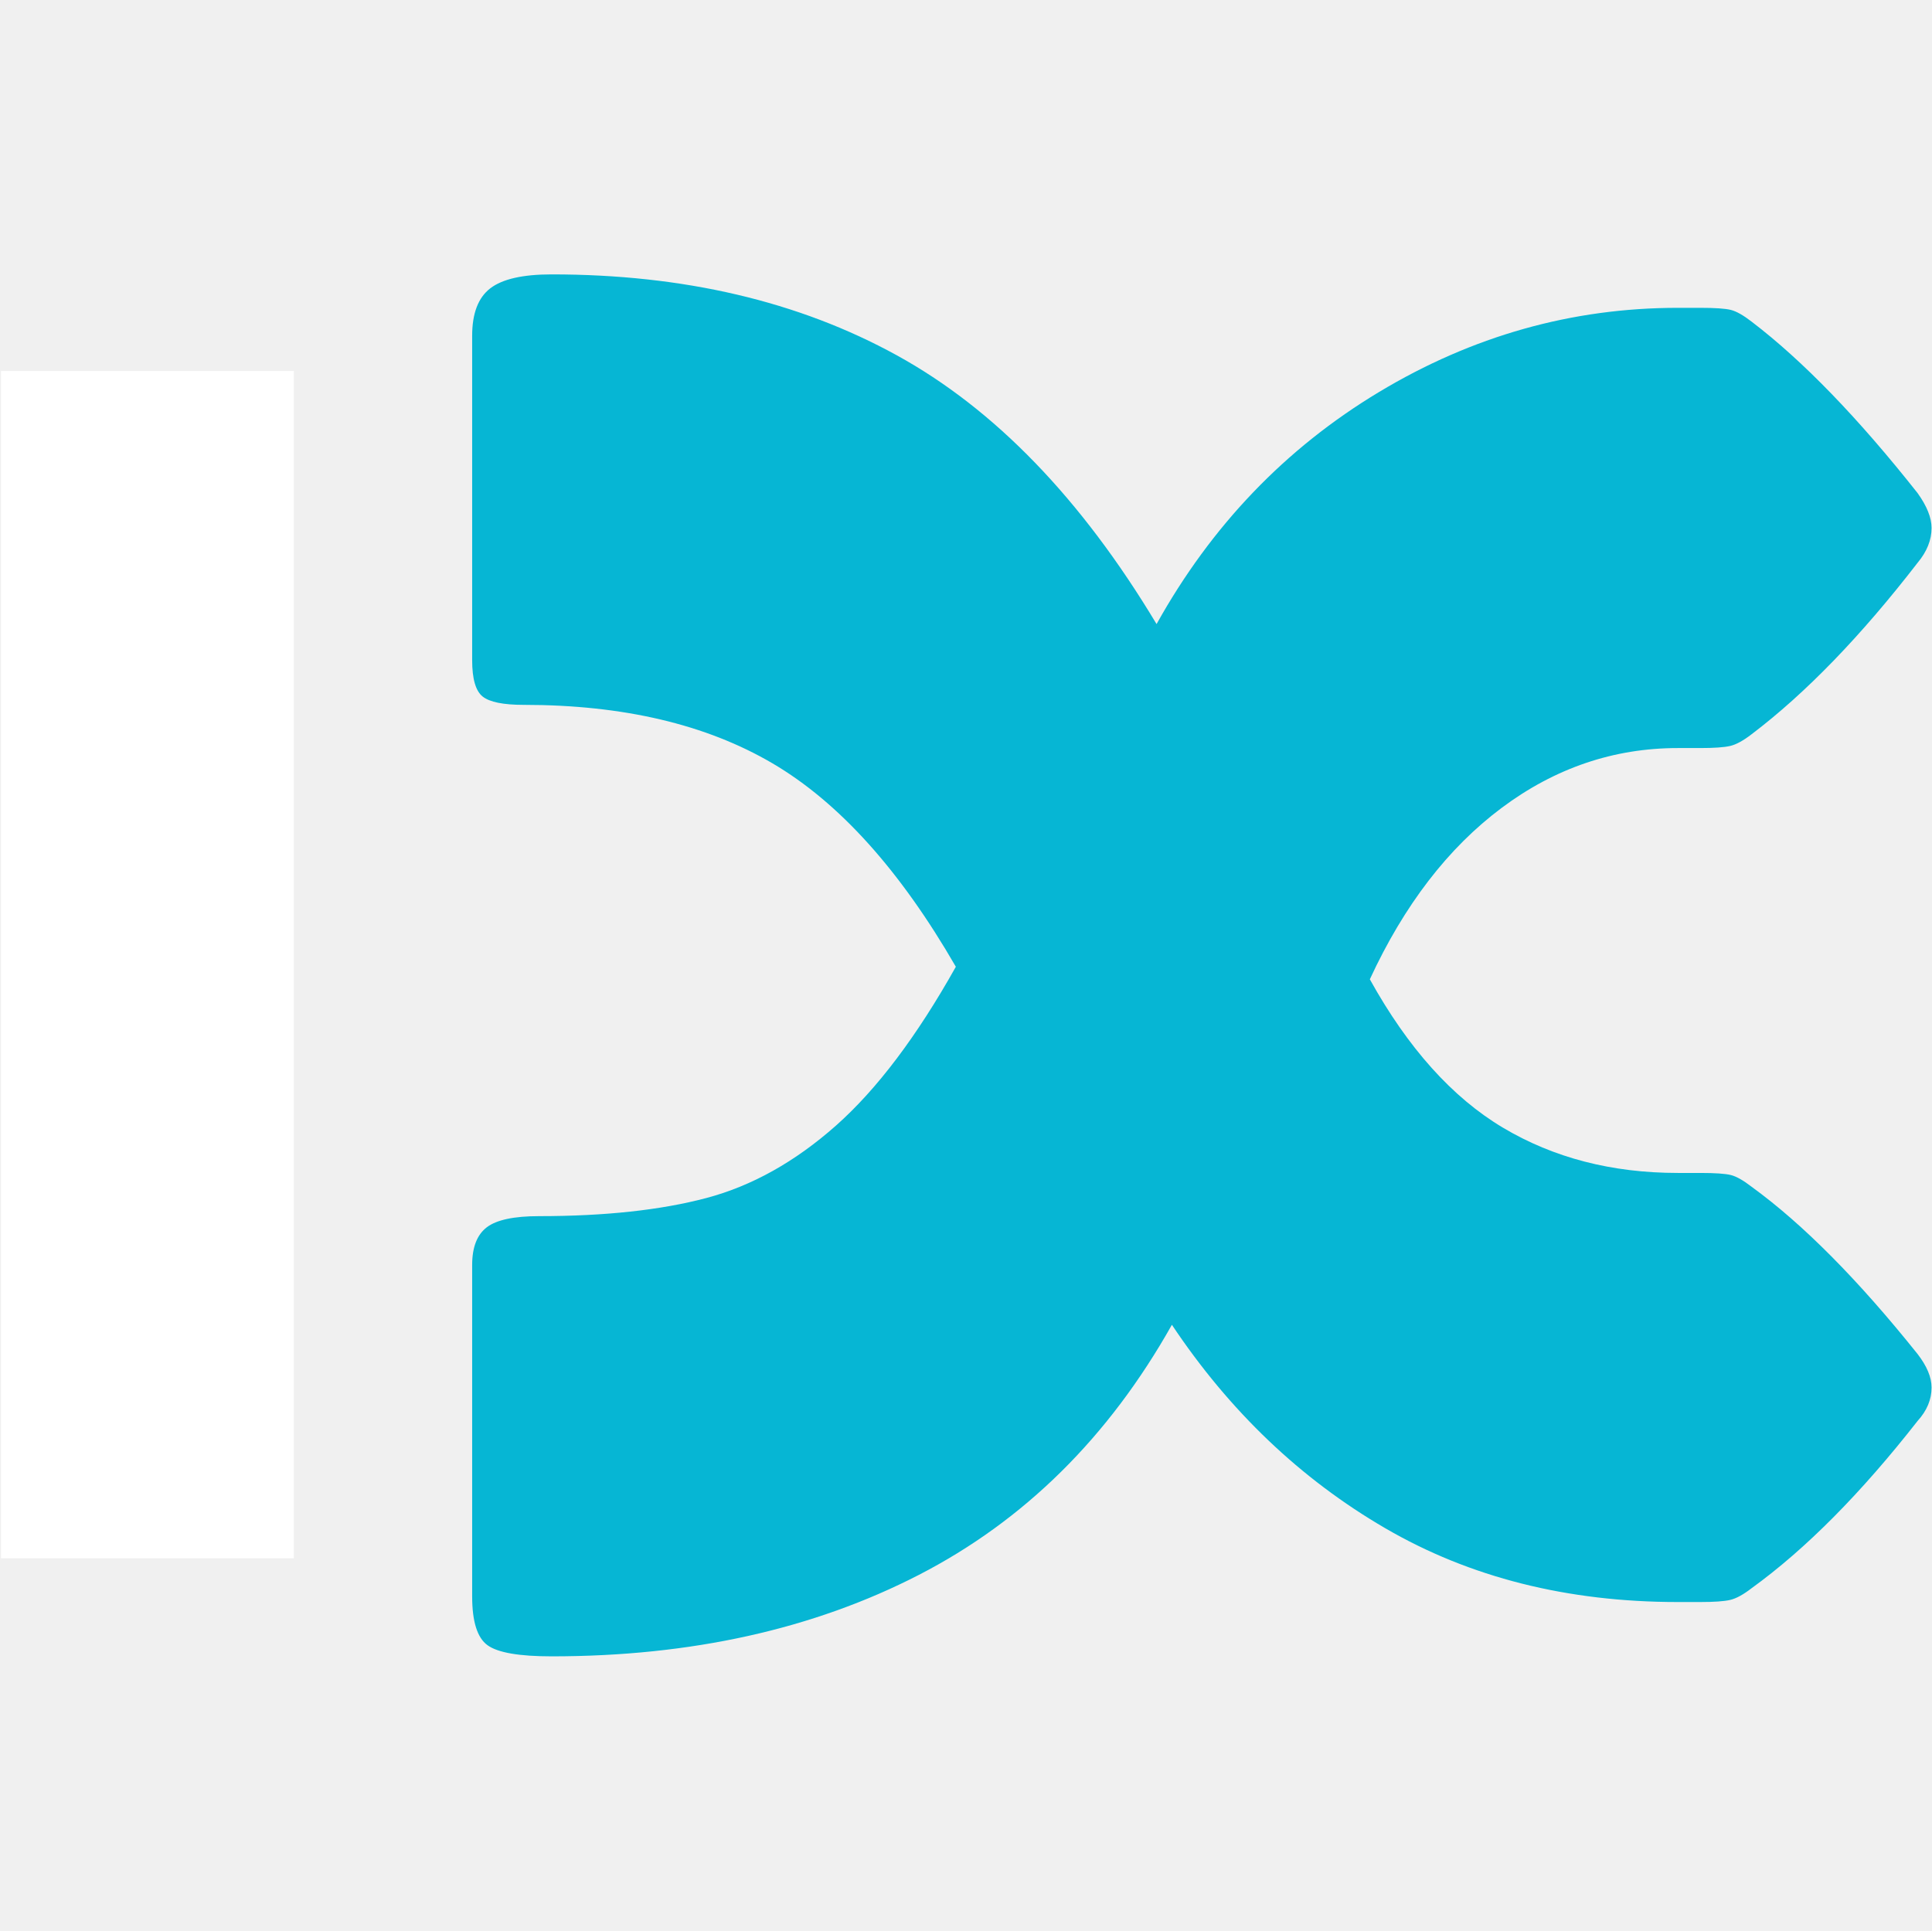
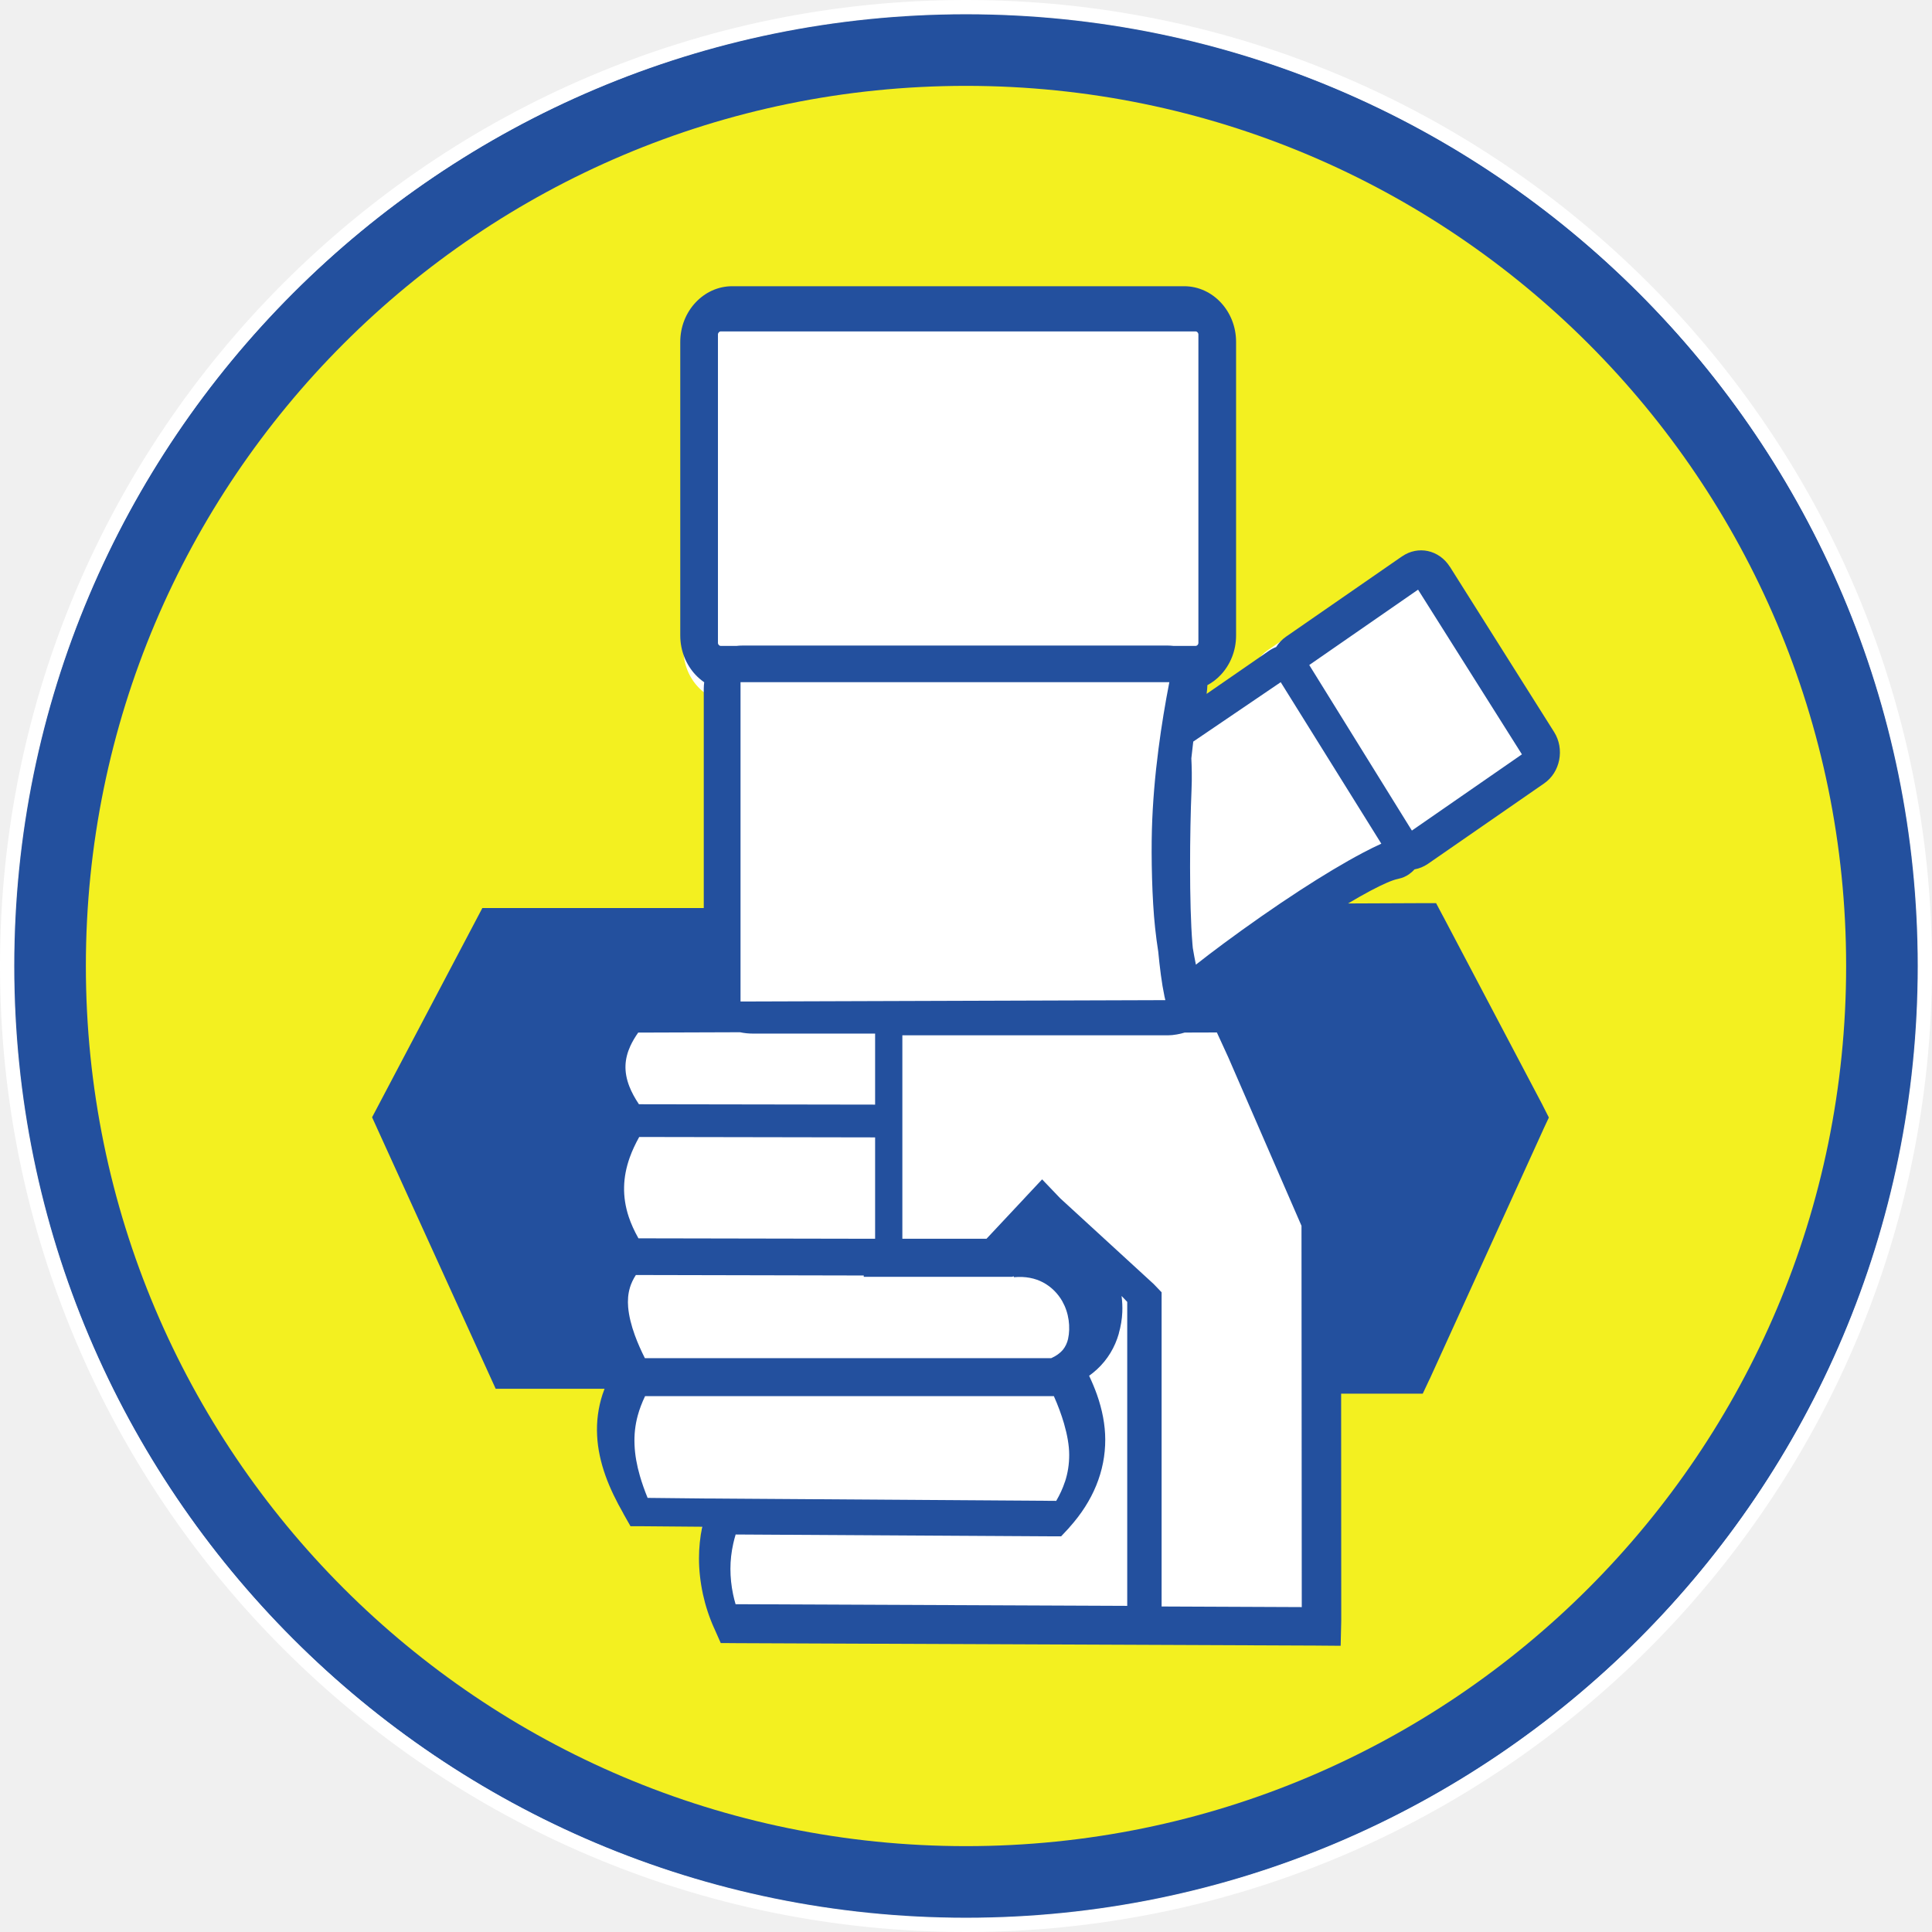
- <svg xmlns="http://www.w3.org/2000/svg" width="1300" height="1299" xml:space="preserve" overflow="hidden">
-   <g transform="translate(1 0)">
-     <path d="M1298.71 355.28C1298.71 363.398 1295.58 371.223 1289.32 378.713 1251.18 428.089 1213.98 466.53 1177.72 494.035 1172.08 498.401 1167.24 501.058 1163.18 501.992 1159.11 502.941 1152.38 503.409 1143.02 503.409L1128 503.409C1084.86 503.409 1045.31 516.84 1009.36 543.718 973.407 570.596 943.859 609.023 920.732 659.027 946.369 705.278 976.223 738.566 1010.29 758.874 1044.38 779.182 1083.62 789.343 1128 789.343L1143.02 789.343C1153.01 789.343 1159.9 789.811 1163.65 790.745 1167.4 791.679 1172.08 794.336 1177.72 798.716 1212.11 823.711 1249.32 861.218 1289.32 911.222 1295.58 919.339 1298.71 926.843 1298.71 933.72 1298.71 941.837 1295.58 949.341 1289.32 956.218 1251.18 1004.97 1213.98 1042.47 1177.72 1068.72 1172.08 1073.09 1167.24 1075.75 1163.18 1076.68 1159.11 1077.63 1152.38 1078.1 1143.02 1078.1L1128 1078.1C1053.6 1078.1 987.94 1061.53 931.048 1028.4 874.141 995.272 826.311 949.648 787.542 891.527 745.022 967.153 688.276 1023.25 617.304 1059.82 546.346 1096.37 463.963 1114.65 370.169 1114.65 348.283 1114.65 333.896 1112.16 327.023 1107.15 320.15 1102.16 316.707 1091.22 316.707 1074.34L316.707 851.217C316.707 839.347 319.99 830.909 326.556 825.901 333.122 820.908 344.839 818.411 361.721 818.411 406.123 818.411 443.637 814.338 474.279 806.22 504.921 798.089 533.987 781.839 561.506 757.472 589.011 733.091 615.903 697.468 642.168 650.588 604.653 585.59 563.534 539.966 518.827 513.716 474.119 487.466 418.321 474.341 351.405 474.341 337.66 474.341 328.424 472.472 323.74 468.72 319.056 464.967 316.707 456.835 316.707 444.338L316.707 225.903C316.707 210.904 320.778 200.279 328.905 194.029 337.032 187.779 350.777 184.653 370.169 184.653 458.958 184.653 536.336 202.779 602.304 239.029 668.271 275.274 726.579 335.585 777.225 419.971 814.112 353.718 863.986 301.685 926.816 263.871 989.661 226.06 1056.72 207.154 1128 207.154L1143.02 207.154C1153.01 207.154 1159.9 207.622 1163.65 208.56 1167.4 209.498 1172.08 212.153 1177.72 216.529 1212.11 242.778 1249.32 281.216 1289.32 331.847 1295.58 340.593 1298.71 348.404 1298.71 355.28Z" fill="#06B6D4" fill-rule="evenodd" />
-     <path d="M196.707 249.653 196.707 1048.65-0.293 1048.65-0.293 249.653 196.707 249.653Z" fill="#FFFFFF" fill-rule="evenodd" />
+ <svg xmlns="http://www.w3.org/2000/svg" width="135" height="135" xml:space="preserve" overflow="hidden">
+   <defs>
+     <clipPath id="clip0">
+       <rect x="320" y="581" width="135" height="135" />
+     </clipPath>
+   </defs>
+   <g clip-path="url(#clip0)" transform="translate(-320 -581)">
+     <path d="M454 648.5C454 685.227 424.228 715 387.5 715 350.773 715 321 685.227 321 648.5 321 611.773 350.773 582 387.5 582 424.228 582 454 611.773 454 648.5Z" fill="#23509E" fill-rule="evenodd" />
+     <path d="M387.5 581.966C350.813 581.966 320.966 611.813 320.966 648.499 320.966 685.188 350.813 715.035 387.5 715.035 424.187 715.035 454.034 685.188 454.034 648.499 454.034 611.813 424.187 581.966 387.5 581.966ZM387.5 716C350.279 716 320 685.72 320 648.499 320 611.281 350.279 581 387.5 581 424.719 581 455 611.281 455 648.499 455 685.72 424.719 716 387.5 716Z" fill="#FFFFFF" fill-rule="evenodd" />
+     <path d="M387.499 710C353.533 710 326 682.465 326 648.499 326 614.535 353.533 587 387.499 587 421.465 587 449 614.535 449 648.499 449 682.465 421.465 710 387.499 710Z" fill="#F3F020" fill-rule="evenodd" />
+     <path d="M416.877 642.33C416.874 642.333 416.869 642.337 416.865 642.34L416.877 642.33 417.082 642.154 416.848 642.352C416.74 642.426 416.623 642.493 416.503 642.543L416.491 642.55C416.377 642.598 416.253 642.634 416.124 642.661L416.107 642.668C415.726 642.739 415.069 643.028 414.251 643.458 413.792 643.699 413.278 643.988 412.733 644.312L417.697 644.292 418.662 644.292 419.095 645.105 419.14 645.188 419.145 645.195 425.835 657.813 425.841 657.831 425.88 657.907 426.257 658.641 425.902 659.389 425.867 659.463 425.88 659.446 418.236 676.132 418.223 676.151 418.18 676.244 417.761 677.126 412.265 677.126 412.276 692.227 412.276 692.265 412.27 692.425 412.232 694 410.761 693.99 410.61 693.988 371.522 693.825 371.426 693.823 370.483 693.818 370.075 692.905 370.034 692.812 370.034 692.819C369.7 692.079 369.45 691.309 369.279 690.531L369.279 690.525C369.104 689.721 369.016 688.918 369.016 688.143 369.016 687.455 369.088 686.747 369.231 686.033L365.337 686 364.404 686 363.966 685.23 363.921 685.152 363.928 685.152C363.436 684.301 363.025 683.463 362.724 682.628 362.401 681.73 362.2 680.834 362.154 679.928 362.107 679.009 362.22 678.086 362.527 677.149L362.532 677.144C362.569 677.028 362.612 676.915 362.656 676.8L355.324 676.8 354.911 675.899 347.345 659.379 347 658.626 347.387 657.898 353.991 645.439 354.425 644.619 369.338 644.619 369.338 629.944C369.338 629.797 369.35 629.65 369.367 629.507 369.157 629.363 368.959 629.194 368.783 629.007 368.15 628.333 367.756 627.403 367.756 626.379L367.756 606.721C367.756 605.696 368.15 604.764 368.783 604.092 369.415 603.419 370.288 603 371.251 603L401.696 603C402.659 603 403.534 603.419 404.165 604.092 404.797 604.764 405.191 605.696 405.191 606.721L405.191 626.379C405.191 627.403 404.797 628.333 404.165 629.007 403.902 629.288 403.592 629.523 403.255 629.703 403.255 629.71 403.257 629.717 403.257 629.724 403.257 629.797 403.25 629.893 403.238 630.005 403.238 630.008 403.238 630.015 403.238 630.015L403.238 630.005 403.238 629.993C403.226 630.135 403.214 630.226 403.204 630.285L407.416 627.392 407.41 627.399C407.562 627.296 407.723 627.21 407.887 627.15 408.057 626.882 408.278 626.646 408.548 626.46L416.374 621.074 416.369 621.082C416.905 620.713 417.529 620.603 418.101 620.724 418.684 620.847 419.229 621.21 419.588 621.778L419.588 621.771 426.607 632.833C426.97 633.405 427.073 634.079 426.951 634.706 426.829 635.329 426.48 635.905 425.937 636.278L418.112 641.664 418.117 641.657C417.833 641.853 417.522 641.975 417.207 642.031 417.109 642.141 416.999 642.242 416.877 642.33Z" fill="#FFFFFF" fill-rule="evenodd" />
+     <path d="M371.399 693.095 398.766 693.211 398.766 671.971 398.371 671.556C398.42 671.937 398.438 672.317 398.422 672.689 398.402 673.18 398.317 673.683 398.175 674.184L398.182 674.175C397.904 675.151 397.395 675.998 396.652 676.687 396.481 676.844 396.297 676.994 396.103 677.133 396.308 677.566 396.492 678.004 396.647 678.439 397.021 679.497 397.228 680.556 397.23 681.591 397.232 682.682 397.026 683.759 396.593 684.813 396.177 685.826 395.559 686.8 394.723 687.729L394.702 687.758 394.147 688.353 393.359 688.353 371.404 688.224C371.339 688.439 371.283 688.651 371.236 688.864 371.106 689.448 371.039 690.036 371.039 690.621 371.039 691.218 371.102 691.819 371.225 692.404 371.274 692.635 371.331 692.865 371.399 693.095ZM421.31 620.605 421.31 620.598 428.593 632.147C428.969 632.742 429.077 633.447 428.949 634.102 428.823 634.751 428.462 635.353 427.896 635.742L419.777 641.363 419.785 641.358C419.488 641.562 419.166 641.691 418.841 641.747 418.739 641.862 418.623 641.968 418.497 642.059L418.71 641.878 418.466 642.083C418.355 642.16 418.233 642.229 418.109 642.282L418.096 642.289C417.979 642.339 417.85 642.378 417.715 642.406L417.698 642.412C417.301 642.486 416.621 642.788 415.773 643.237 415.297 643.489 414.764 643.791 414.196 644.13L419.348 644.108 420.348 644.108 420.798 644.957 420.845 645.044 420.85 645.051 427.791 658.222 427.798 658.241 427.838 658.32 428.228 659.088 427.862 659.868 427.825 659.947 427.837 659.928 419.907 677.347 419.895 677.368 419.849 677.463 419.415 678.384 413.713 678.384 413.721 694.149 413.721 694.188 413.718 694.356 413.68 696 412.151 695.988 411.996 695.986 371.443 695.817 371.343 695.815 370.363 695.81 369.941 694.857 369.898 694.759 369.898 694.766C369.553 693.995 369.29 693.19 369.113 692.378L369.113 692.371C368.933 691.533 368.841 690.695 368.842 689.885 368.842 689.167 368.916 688.428 369.065 687.682L365.024 687.648 364.057 687.648 363.602 686.844 363.556 686.762 363.561 686.762C363.053 685.874 362.626 685 362.314 684.129 361.979 683.19 361.771 682.256 361.724 681.31 361.674 680.351 361.791 679.387 362.11 678.408L362.115 678.401C362.154 678.283 362.197 678.163 362.243 678.043L354.637 678.043 354.209 677.103 346.358 659.858 346 659.07 346.4 658.311 353.254 645.305 353.705 644.449 369.176 644.449 369.176 629.13C369.176 628.976 369.188 628.823 369.207 628.674 368.987 628.521 368.783 628.347 368.599 628.151 367.943 627.448 367.534 626.476 367.534 625.407L367.534 604.886C367.534 603.816 367.943 602.844 368.599 602.142 369.255 601.439 370.162 601 371.16 601L402.746 601C403.746 601 404.654 601.439 405.308 602.142 405.964 602.844 406.372 603.816 406.372 604.886L406.372 625.407C406.372 626.476 405.964 627.448 405.308 628.151 405.035 628.444 404.713 628.691 404.364 628.878 404.364 628.885 404.366 628.892 404.366 628.9 404.366 628.976 404.359 629.075 404.348 629.193L404.348 629.18C404.335 629.329 404.322 629.425 404.312 629.485L408.682 626.466 408.675 626.473C408.832 626.363 409 626.277 409.171 626.212 409.346 625.933 409.576 625.688 409.857 625.492L417.976 619.871 417.971 619.878C418.526 619.492 419.173 619.379 419.767 619.504 420.372 619.633 420.937 620.012 421.31 620.605ZM411.485 627.469 418.476 638.749 418.657 639.036 426.345 633.711 419.088 622.202 411.485 627.469ZM401.43 650.886C401.408 650.795 401.385 650.707 401.365 650.611L401.365 650.604C401.273 650.163 401.188 649.661 401.116 649.117 401.04 648.536 400.982 648.01 400.939 647.554 400.939 647.545 400.938 647.537 400.938 647.53 400.849 646.961 400.772 646.393 400.713 645.824 400.497 643.837 400.437 640.904 400.49 638.982 400.543 637.09 400.709 635.19 400.95 633.332 401.159 631.712 401.42 630.154 401.708 628.669L371.745 628.669 371.745 650.982 401.43 650.886ZM401.168 693.255 410.962 693.297 410.943 666.653 405.822 654.869 405.03 653.144 402.782 653.151C402.61 653.206 402.428 653.25 402.23 653.283 402.007 653.322 401.801 653.343 401.614 653.343L383.053 653.343 383.053 667.56 388.932 667.56 391.562 664.752 391.678 664.626 392.819 663.409 393.97 664.613 394.088 664.736 400.616 670.724 400.668 670.778 401.168 671.3 401.168 693.255ZM402.726 653.151 402.721 653.151 402.392 653.207 402.726 653.151ZM371.711 653.129 364.595 653.153C364.372 653.468 364.188 653.782 364.044 654.094 363.844 654.533 363.726 654.98 363.707 655.435 363.689 655.904 363.774 656.396 363.977 656.915 364.132 657.312 364.354 657.726 364.646 658.16L381.149 658.186 381.149 653.223 372.623 653.223C372.315 653.223 372.01 653.194 371.711 653.129ZM364.665 660.447C364.397 660.927 364.174 661.404 364.004 661.879 363.76 662.564 363.622 663.252 363.609 663.939 363.593 664.621 363.699 665.316 363.93 666.019 364.093 666.507 364.319 667.011 364.612 667.529L381.149 667.56 381.149 660.476 364.665 660.447ZM364.431 670.092C364.239 670.39 364.101 670.685 364.013 670.98L364.013 670.989C363.886 671.407 363.852 671.866 363.893 672.355L363.893 672.344C363.946 672.953 364.111 673.617 364.366 674.316 364.556 674.834 364.791 675.367 365.061 675.902L393.457 675.902C393.8 675.749 394.067 675.555 394.262 675.329 394.443 675.109 394.571 674.841 394.639 674.534L394.635 674.54C394.677 674.348 394.702 674.141 394.709 673.925 394.716 673.69 394.704 673.46 394.672 673.245 394.639 673.011 394.585 672.778 394.51 672.559 394.437 672.339 394.34 672.125 394.224 671.917 393.923 671.393 393.469 670.92 392.885 670.61 392.335 670.318 391.654 670.171 390.85 670.246L390.833 670.185 390.717 670.217 380.355 670.217 380.355 670.126 364.431 670.092ZM365.075 678.557C364.854 679.02 364.683 679.469 364.562 679.915 364.378 680.59 364.31 681.267 364.338 681.941 364.338 681.944 364.336 681.946 364.338 681.95L364.338 681.941C364.338 681.944 364.338 681.946 364.338 681.95 364.366 682.664 364.499 683.392 364.714 684.132 364.857 684.626 365.037 685.137 365.252 685.666L369.517 685.711 369.517 685.708 371.174 685.72 393.805 685.874C394.062 685.433 394.263 684.994 394.408 684.552L394.415 684.543C394.616 683.935 394.713 683.303 394.711 682.653 394.711 682.009 394.577 681.259 394.348 680.467 394.164 679.838 393.923 679.192 393.64 678.557L365.075 678.557ZM403.38 632.819C403.331 633.205 403.286 633.596 403.246 633.99 403.273 634.554 403.298 635.321 403.257 636.248 403.138 639.006 403.09 644.164 403.32 646.93 403.329 647.031 403.337 647.13 403.346 647.226L403.346 647.23C403.411 647.623 403.484 648.015 403.564 648.406 404.141 647.948 404.792 647.456 405.486 646.94 407.173 645.69 409.082 644.353 410.858 643.199 412.4 642.198 413.927 641.276 415.254 640.577 415.7 640.343 416.123 640.133 416.521 639.953L409.491 628.669 403.38 632.819ZM371.881 626.109 401.619 626.109C401.726 626.109 401.851 626.118 401.997 626.133L403.543 626.133C403.595 626.133 403.644 626.109 403.68 626.072 403.715 626.034 403.739 625.979 403.739 625.924L403.739 604.368C403.739 604.314 403.715 604.26 403.68 604.221 403.644 604.183 403.595 604.158 403.543 604.158L370.365 604.158C370.312 604.158 370.263 604.183 370.227 604.221 370.191 604.26 370.167 604.314 370.167 604.368L370.167 625.924C370.167 625.979 370.191 626.034 370.227 626.072 370.263 626.109 370.312 626.133 370.365 626.133L371.468 626.133C371.605 626.116 371.743 626.109 371.881 626.109ZM404.348 629.193C404.348 629.193 404.348 629.202 404.348 629.207L404.348 629.193ZM418.497 642.059C418.493 642.063 418.49 642.066 418.485 642.069L418.497 642.059Z" fill="#23509E" fill-rule="evenodd" />
  </g>
</svg>
